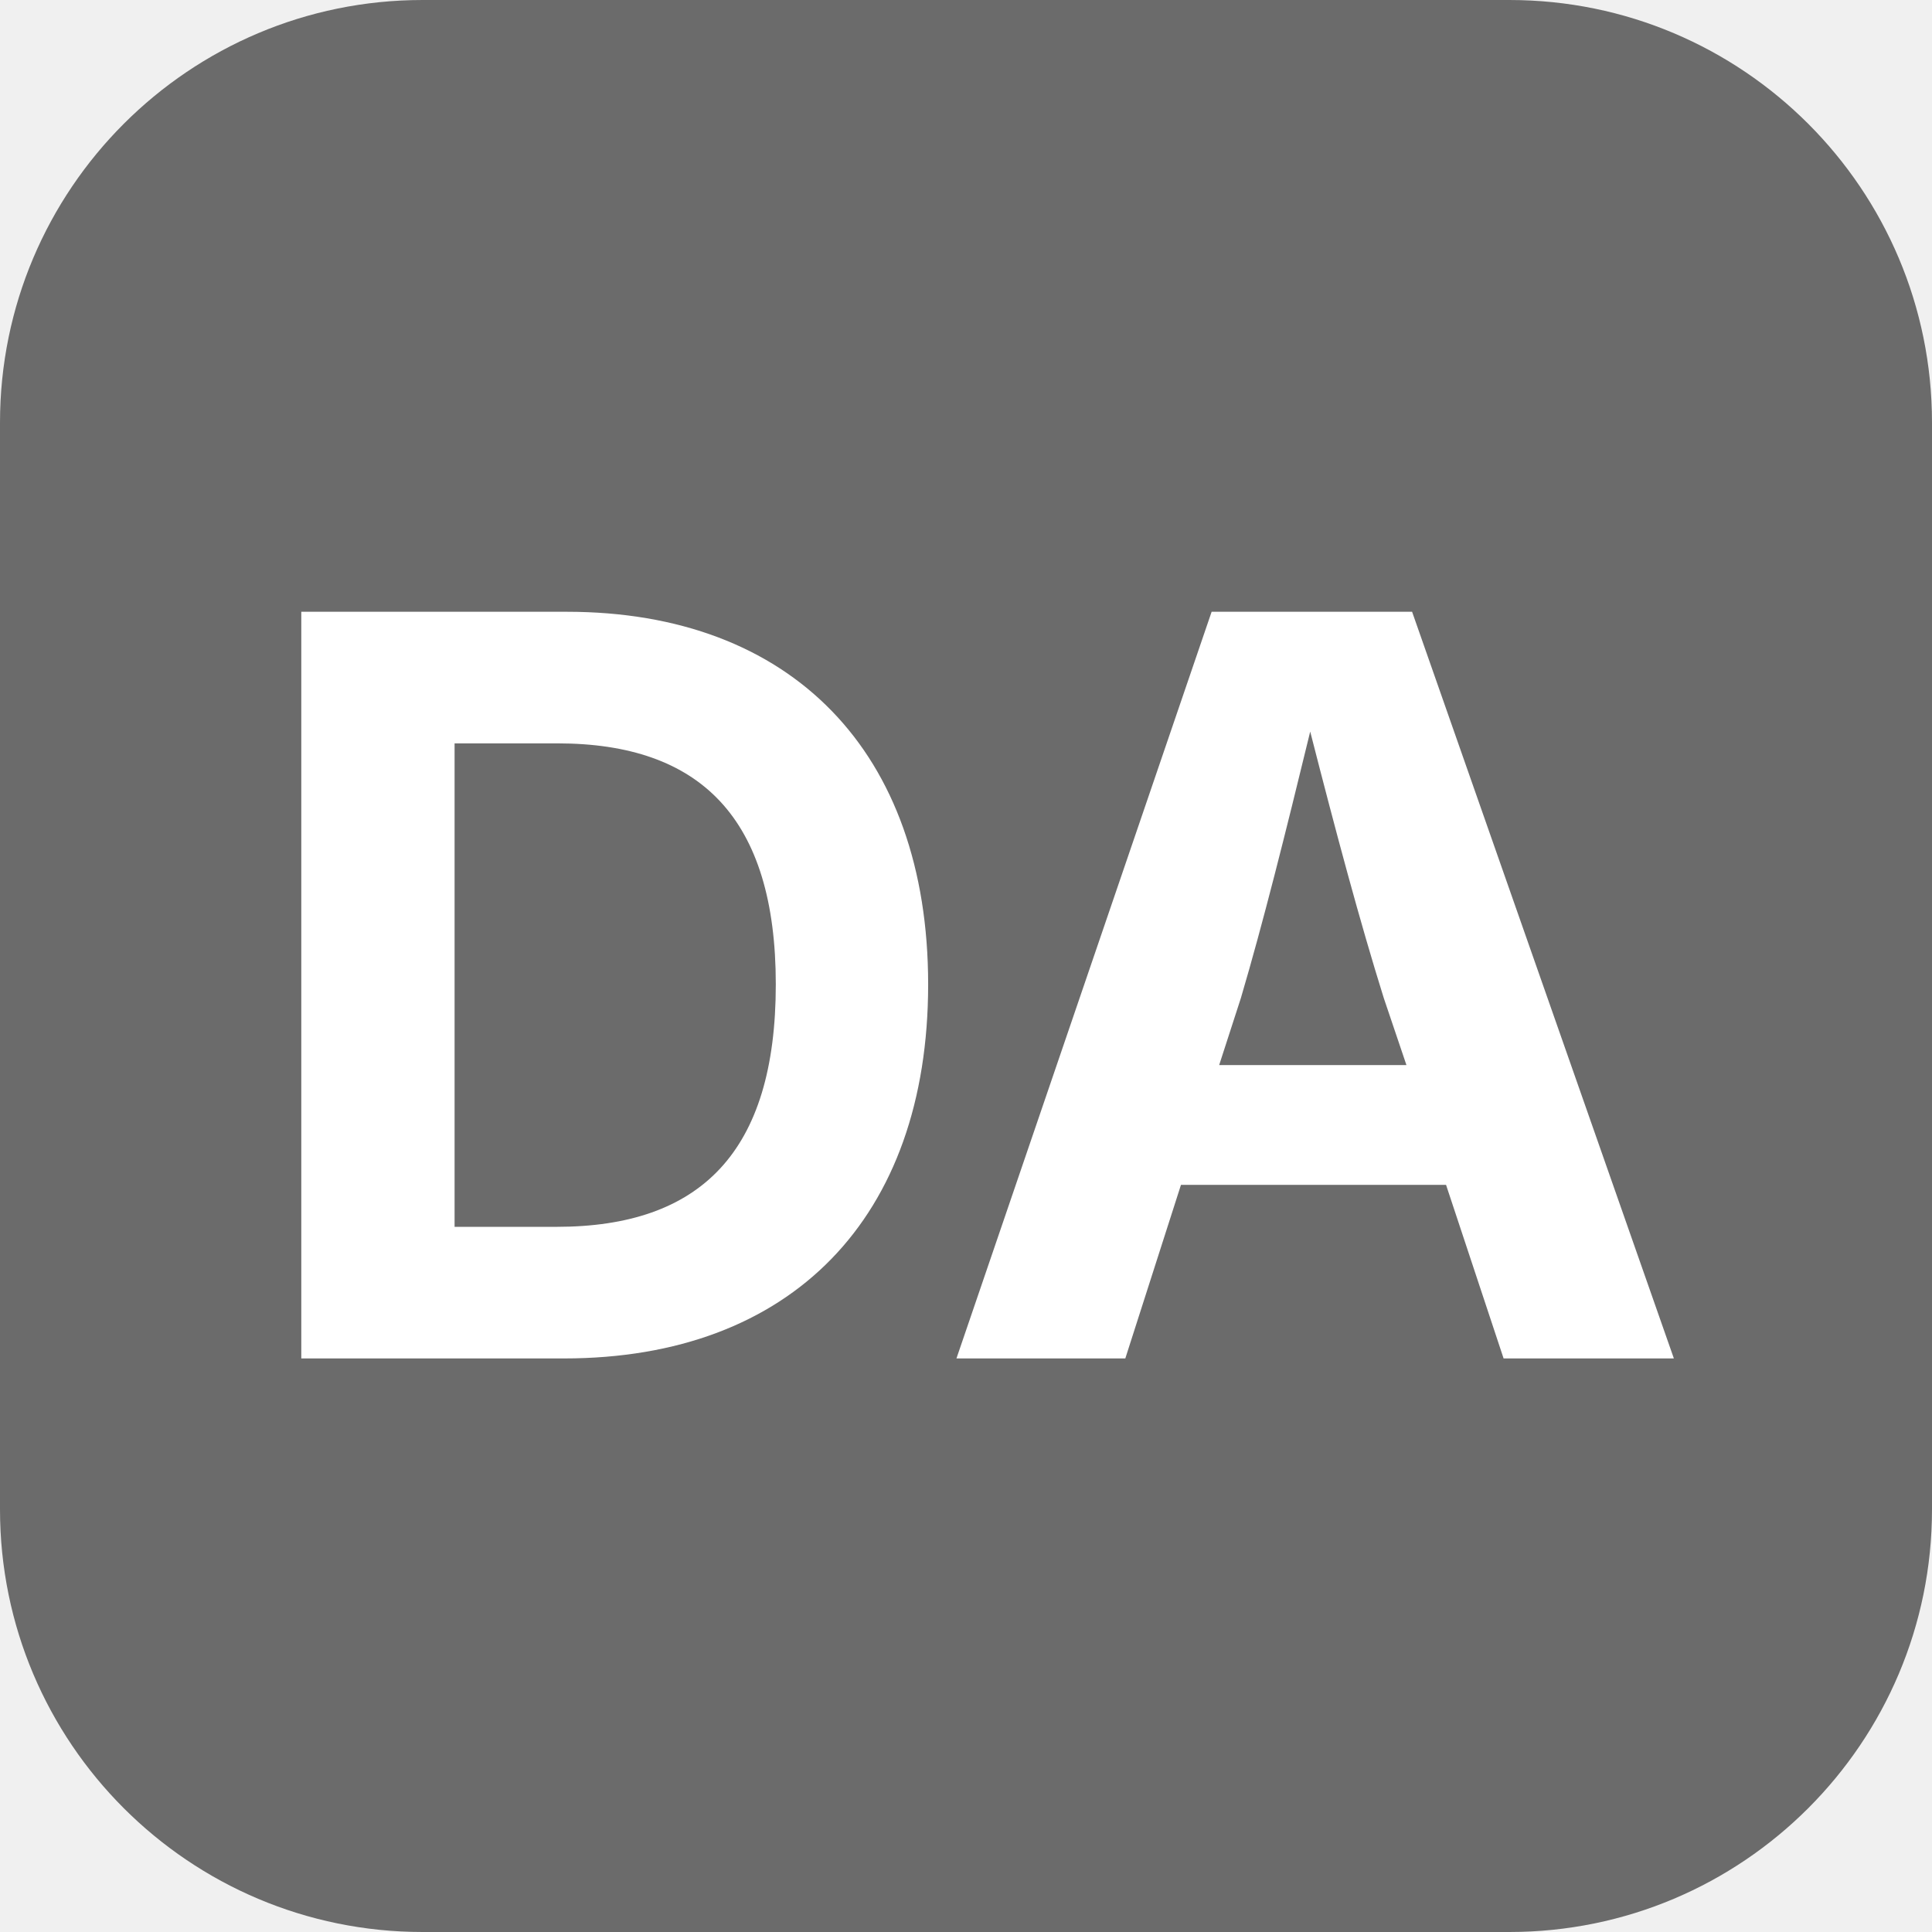
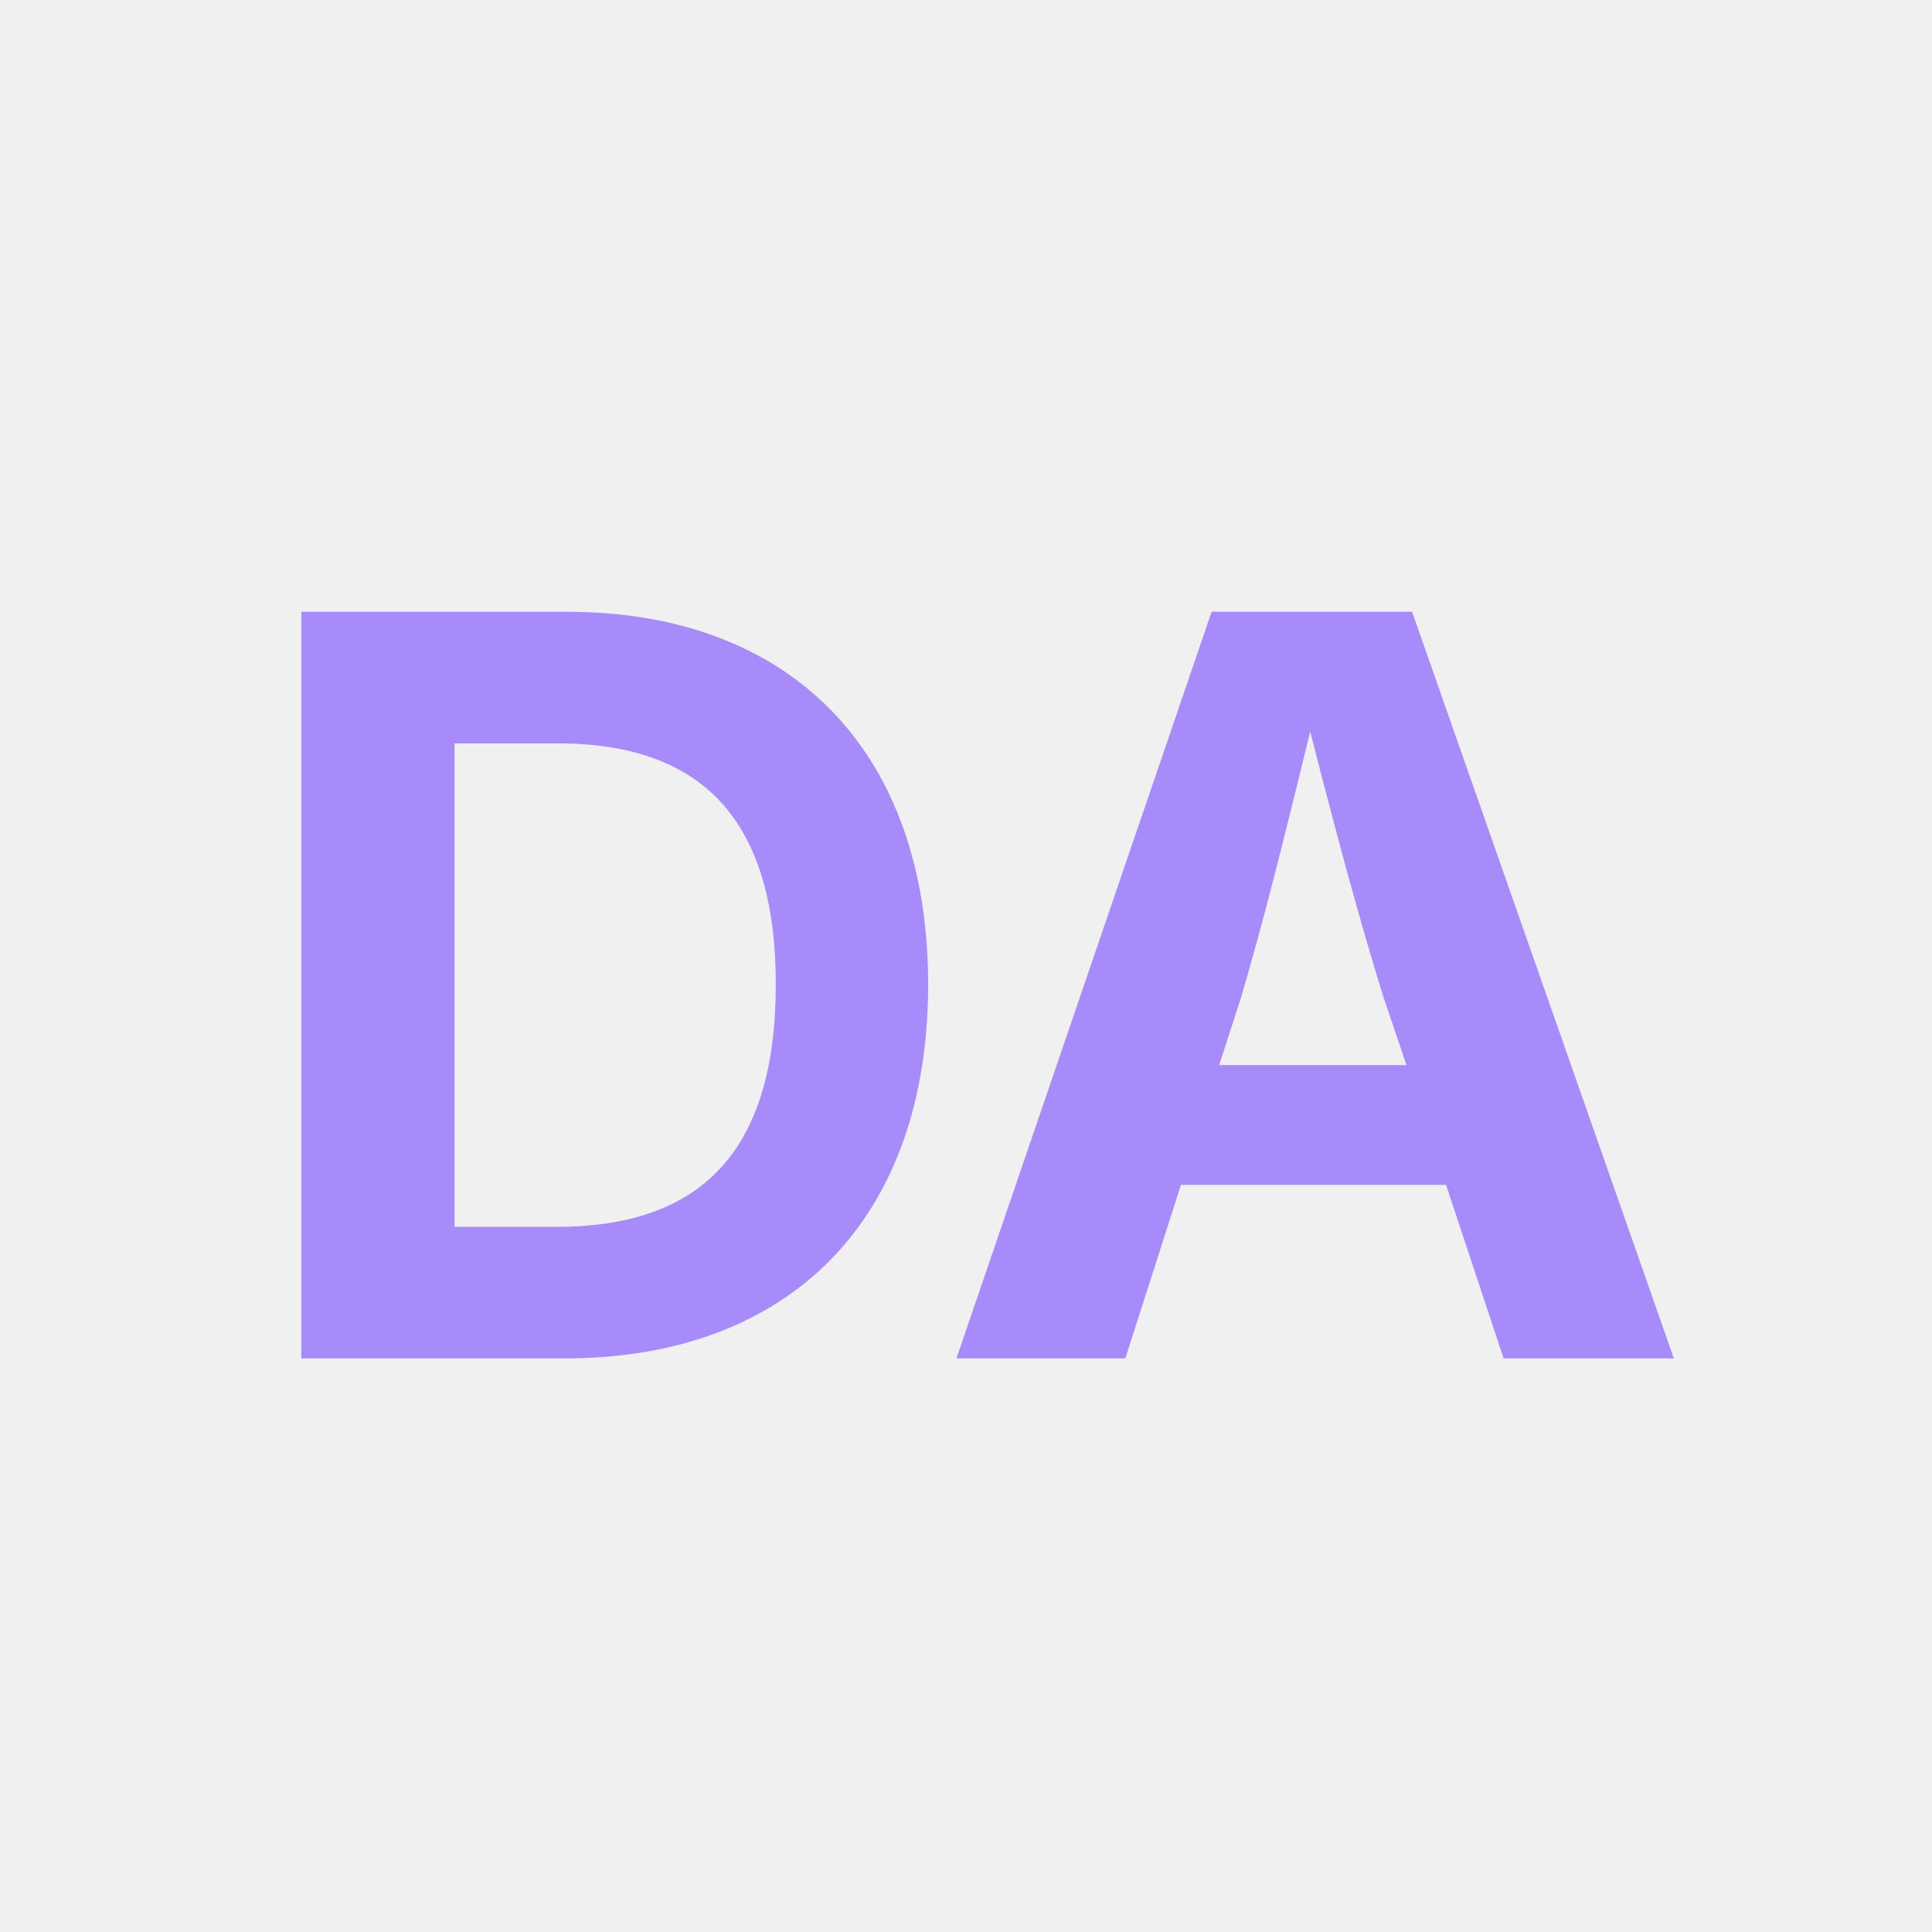
<svg xmlns="http://www.w3.org/2000/svg" viewBox="0 0 64 64">
-   <rect width="64" height="64" rx="14" fill="#6b6b6b" />
-   <text x="32" y="45" text-anchor="middle" font-family="Inter, system-ui, sans-serif" font-weight="700" font-size="34" fill="#ffffff">DA</text>
+   <text x="32" y="45" text-anchor="middle" font-family="Inter, system-ui, sans-serif" font-weight="700" font-size="34" fill="#a78bfa">DA</text>
</svg>
